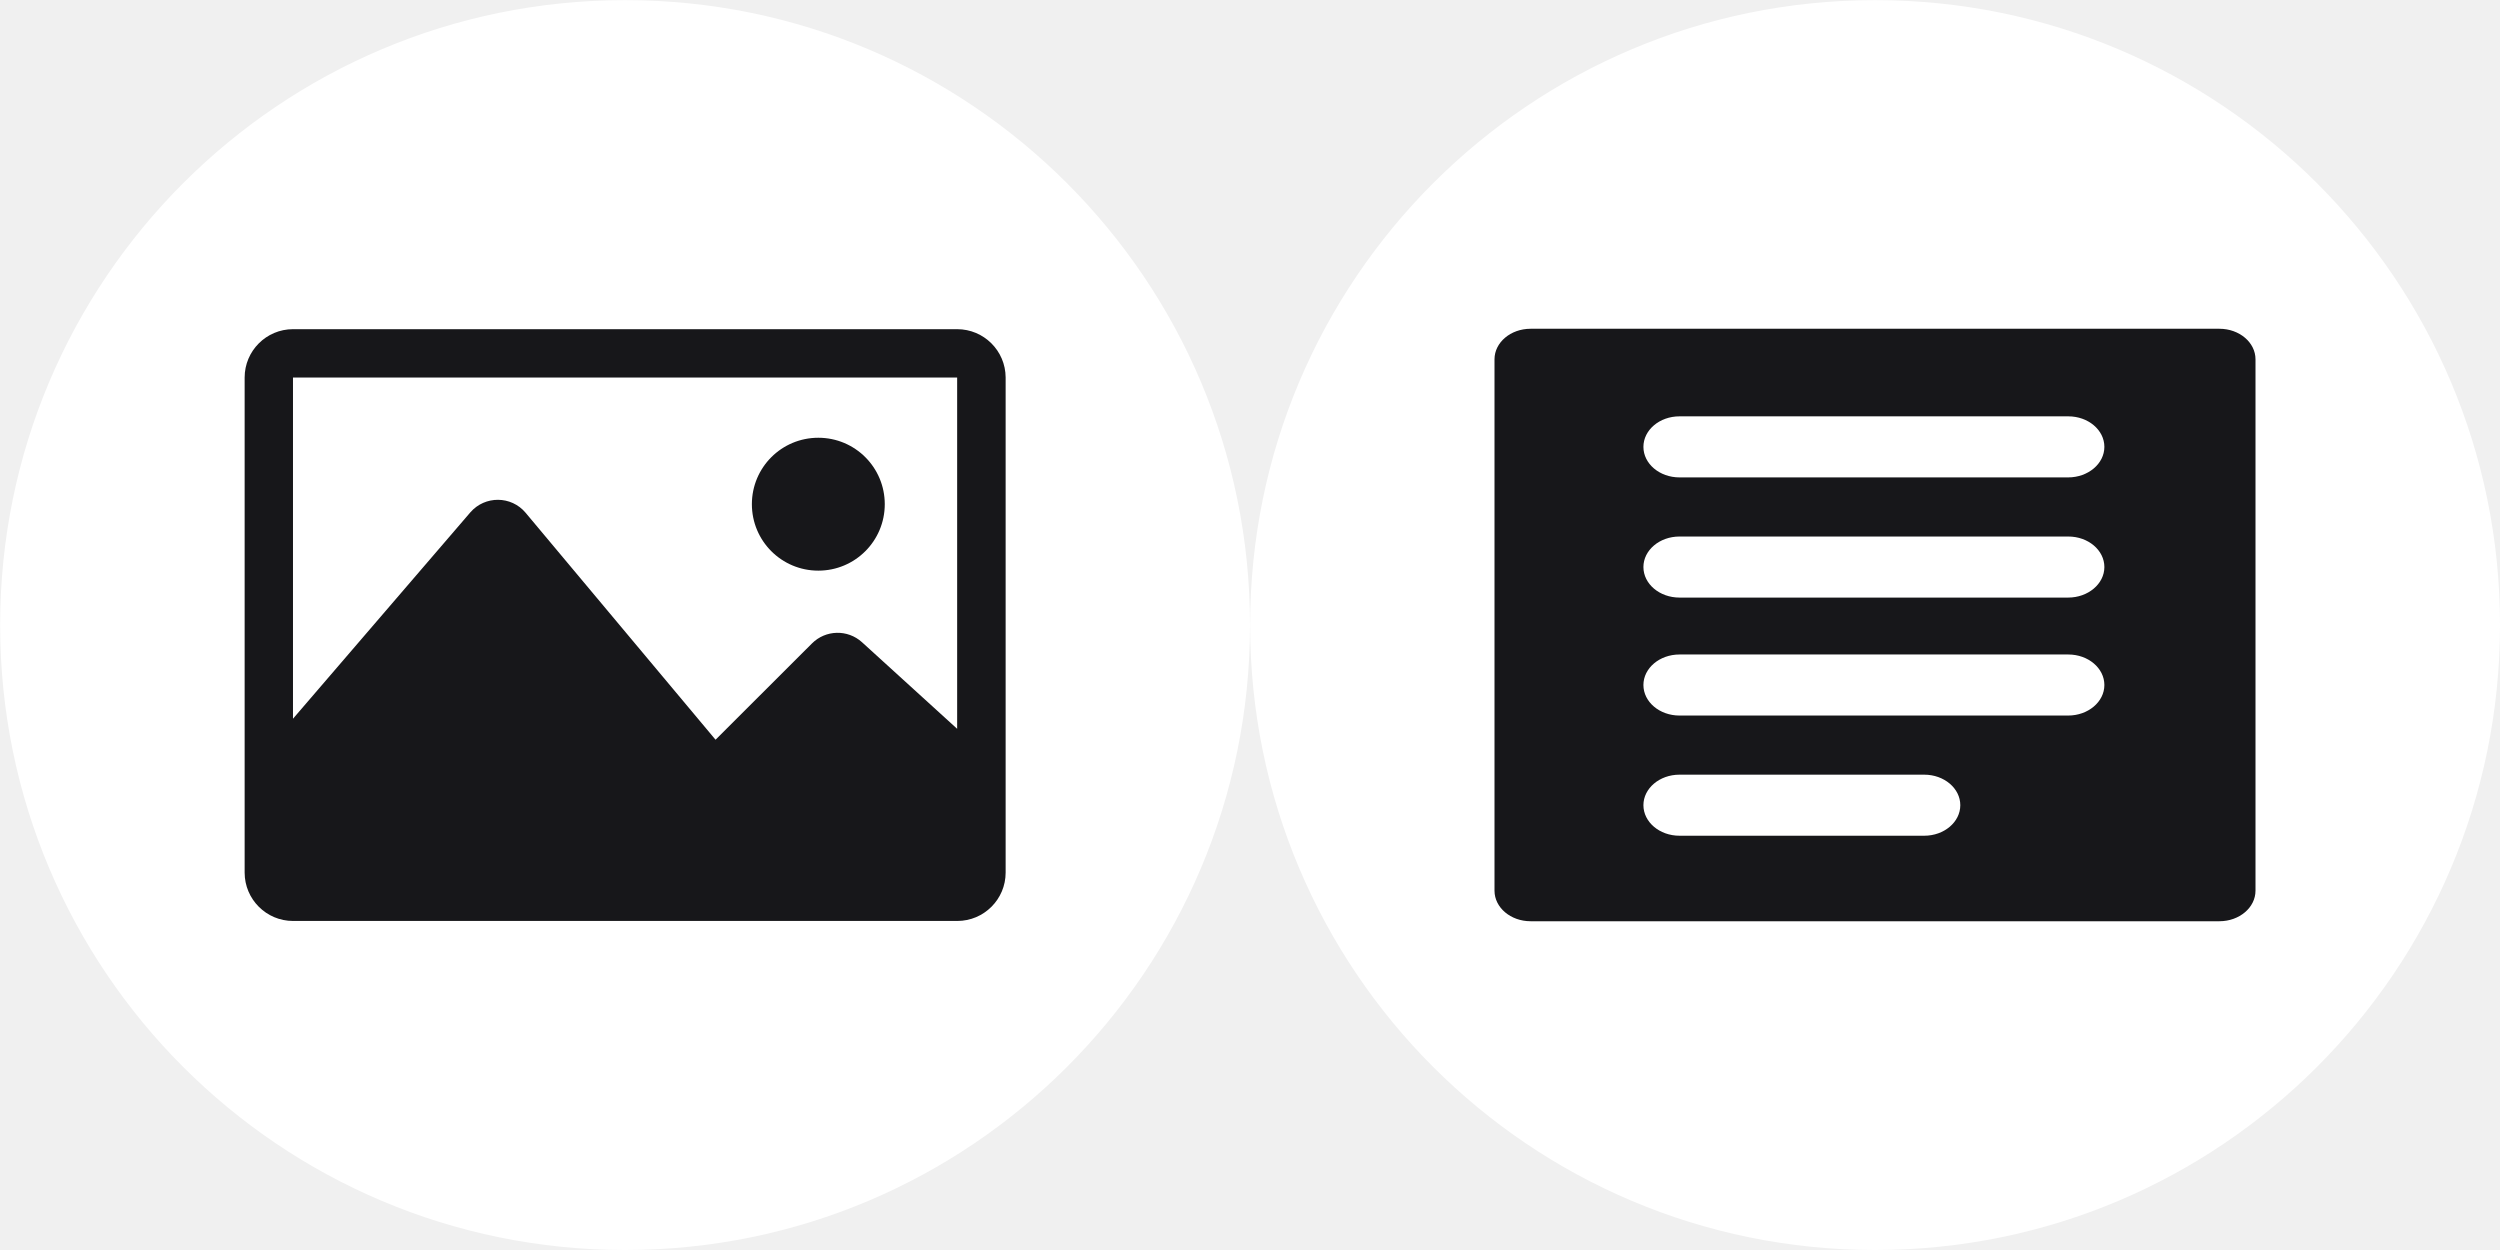
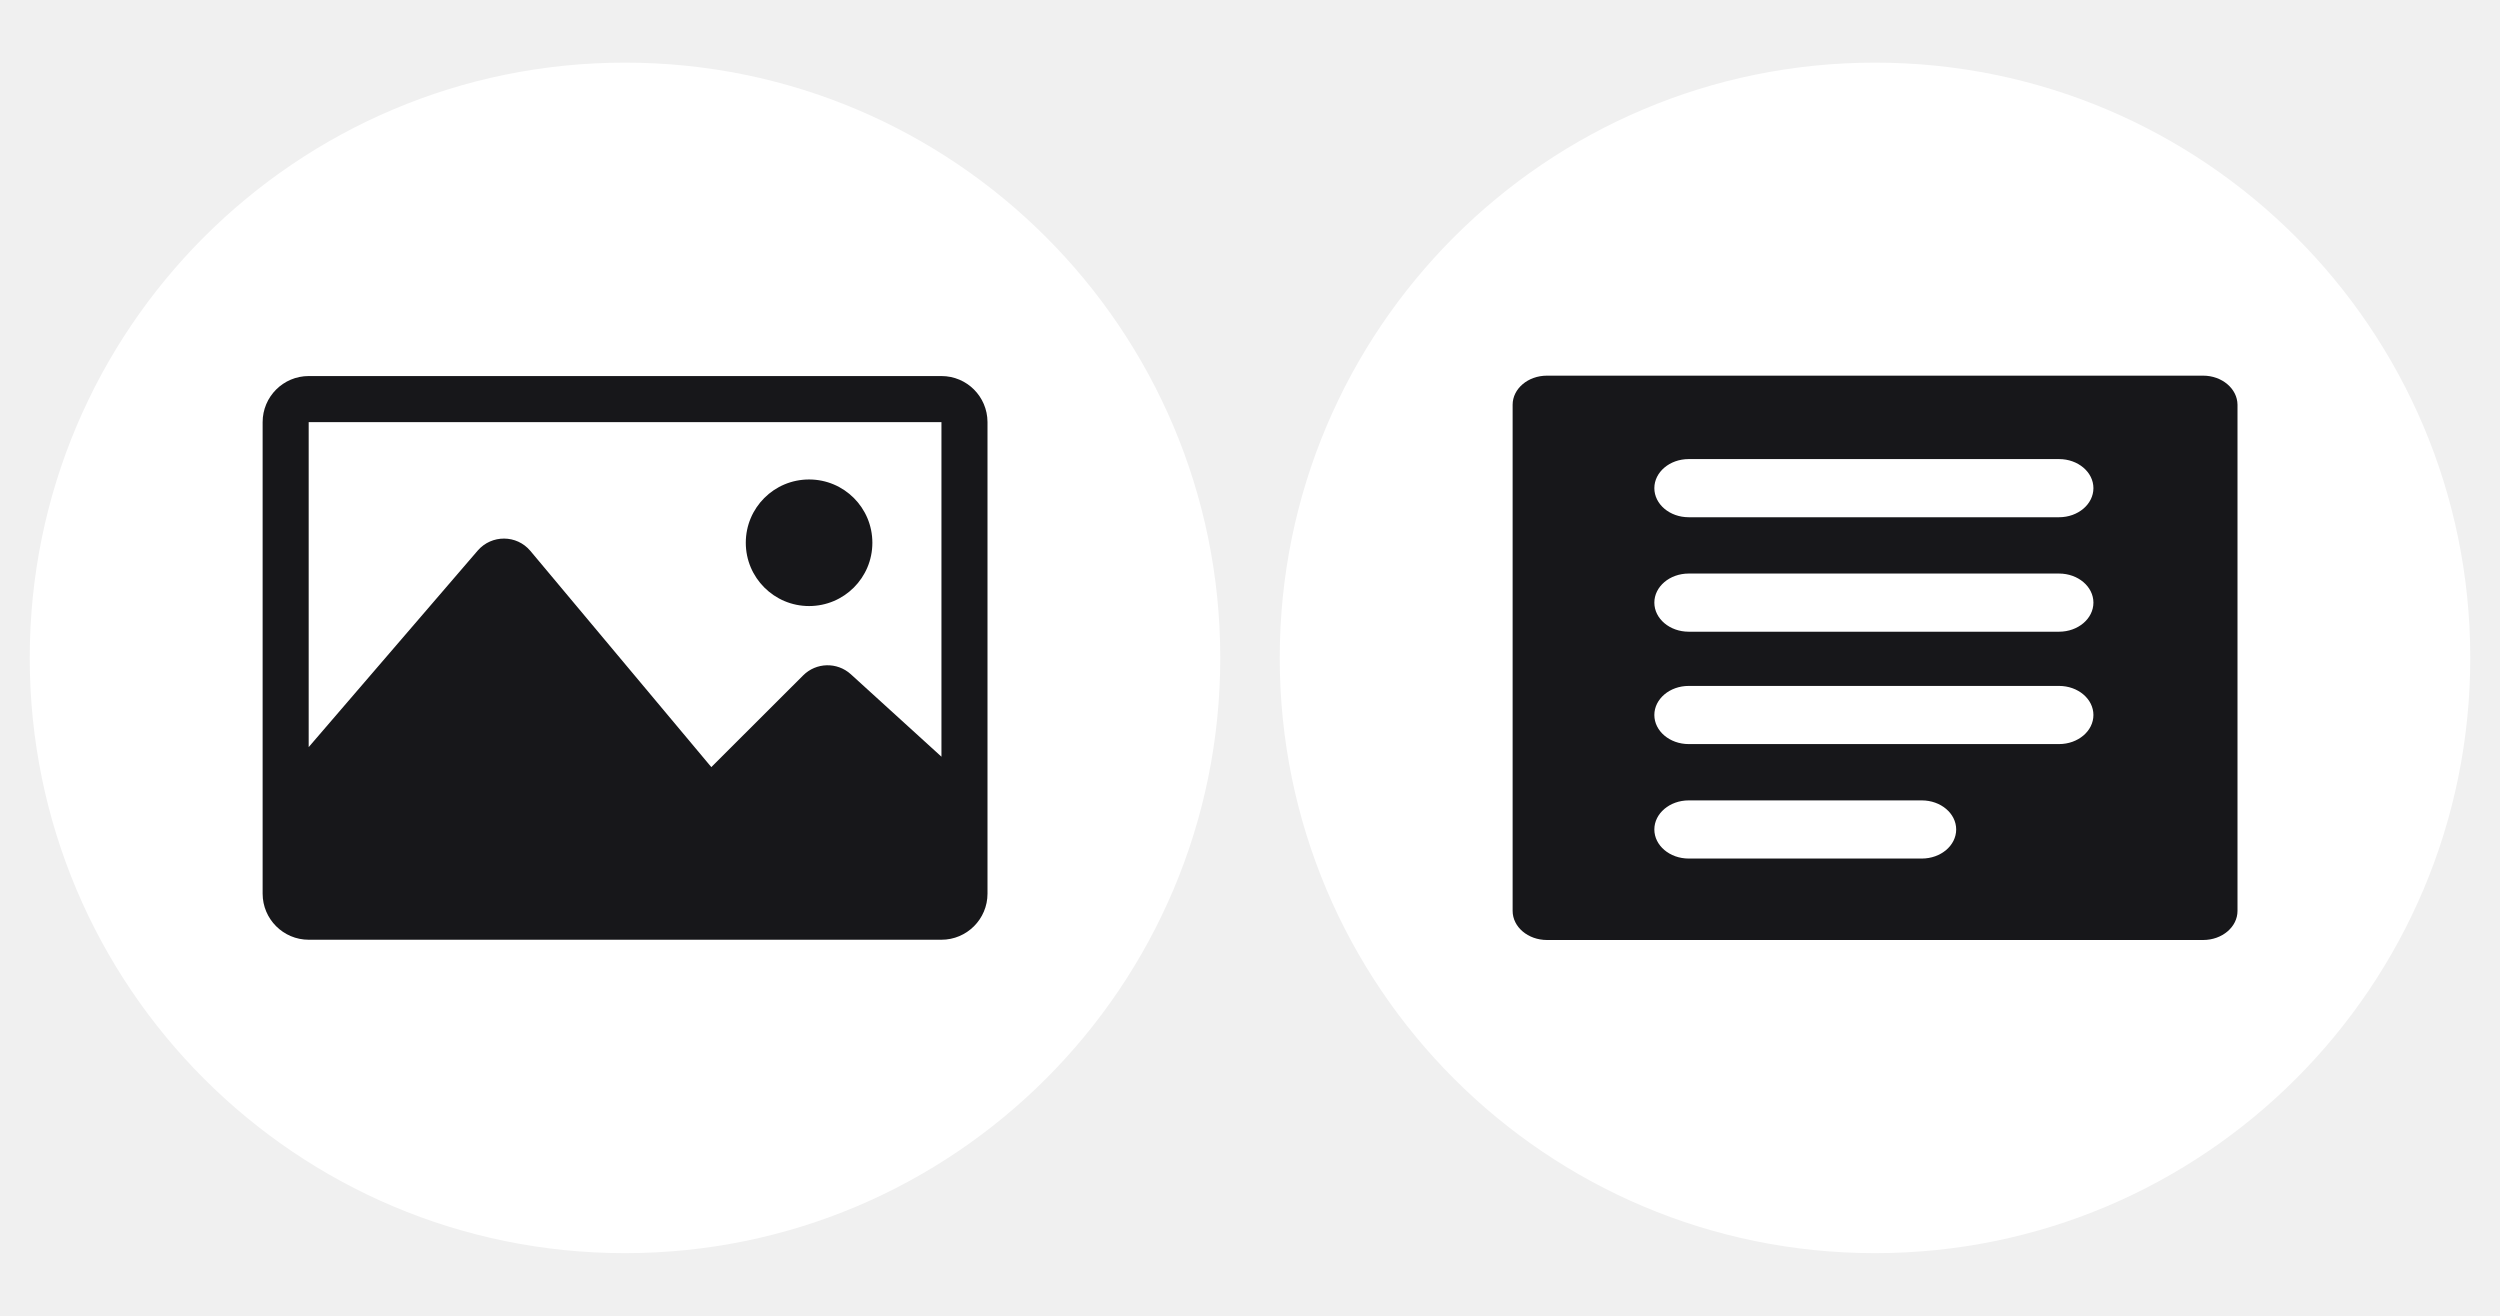
- <svg xmlns="http://www.w3.org/2000/svg" version="1.1" id="Capa_1" x="0px" y="0px" viewBox="332.2 -574.6 1809.8 904.9" enable-background="new 332.2 -574.6 1809.8 904.9" xml:space="preserve">
-   <circle fill="#FFFFFF" cx="1689.6" cy="-122.1" r="452.4" />
-   <path fill="#17171A" d="M1938.9-336.6h-498.7c-14.4,0-26.1,9.9-26.1,22.1V70.2c0,12.2,11.7,22.1,26.1,22.1h498.7  c14.4,0,26.1-9.9,26.1-22.1v-384.7C1965-326.7,1953.3-336.6,1938.9-336.6z M1725.2,30.4H1548c-14.4,0-26.1-9.9-26.1-22.1  s11.7-22.1,26.1-22.1h177.2c14.4,0,26.1,9.9,26.1,22.1S1739.6,30.4,1725.2,30.4z M1829.4-56.6H1548c-14.4,0-26.1-9.9-26.1-22.1  s11.7-22.1,26.1-22.1h281.5c14.4,0,26.1,9.9,26.1,22.1S1843.8-56.6,1829.4-56.6z M1829.4-142H1548c-14.4,0-26.1-9.9-26.1-22.1  s11.7-22.1,26.1-22.1h281.5c14.4,0,26.1,9.9,26.1,22.1S1843.8-142,1829.4-142z M1829.4-229H1548c-14.4,0-26.1-9.9-26.1-22.1  s11.7-22.1,26.1-22.1h281.5c14.4,0,26.1,9.9,26.1,22.1S1843.8-229,1829.4-229z" />
-   <circle fill="#FFFFFF" cx="784.7" cy="-122.1" r="452.4" />
+ <svg xmlns="http://www.w3.org/2000/svg" version="1.1" id="Capa_1" x="0px" y="0px" viewBox="287.1 -622.1 1900 1000" enable-background="new 287.1 -622.1 1900 1000" xml:space="preserve">
  <g>
-     <path fill="#17171A" d="M1025.1-336.3H544.3c-19.3,0-35,15.7-35,35V57.1c0,19.3,15.7,35,35,35h480.9c19.3,0,35-15.7,35-35v-358.5   C1060.1-320.7,1044.4-336.3,1025.1-336.3z M1025.1-301.4V-47l-68.9-62.7c-10.4-9.4-26.3-9-36.2,0.9l-69.8,69.7L712.7-203.4   c-10.4-12.4-29.4-12.5-40-0.3L544.3-54.3v-247H1025.1z M876.5-209.6c0-26.6,21.5-48.1,48.1-48.1c26.6,0,48.1,21.5,48.1,48.1   s-21.5,48.1-48.1,48.1C898-161.5,876.5-183,876.5-209.6z" />
+     <circle fill="#FFFFFF" cx="1712.1" cy="-122.1" r="452.4" />
+     <path fill="#17171A" d="M1961.5-336.6h-498.7c-14.4,0-26.1,9.9-26.1,22.1V70.2c0,12.2,11.7,22.1,26.1,22.1h498.7   c14.4,0,26.1-9.9,26.1-22.1v-384.7C1987.5-326.7,1975.8-336.6,1961.5-336.6z M1747.7,30.4h-177.2c-14.4,0-26.1-9.9-26.1-22.1   s11.7-22.1,26.1-22.1h177.2c14.4,0,26.1,9.9,26.1,22.1S1762.1,30.4,1747.7,30.4z M1852-56.6h-281.5c-14.4,0-26.1-9.9-26.1-22.1   s11.7-22.1,26.1-22.1H1852c14.4,0,26.1,9.9,26.1,22.1S1866.4-56.6,1852-56.6z M1852-142h-281.5c-14.4,0-26.1-9.9-26.1-22.1   c0-12.2,11.7-22.1,26.1-22.1H1852c14.4,0,26.1,9.9,26.1,22.1C1878.1-151.9,1866.4-142,1852-142z M1852-229h-281.5   c-14.4,0-26.1-9.9-26.1-22.1s11.7-22.1,26.1-22.1H1852c14.4,0,26.1,9.9,26.1,22.1S1866.4-229,1852-229z" />
+   </g>
+   <g>
+     <circle fill="#FFFFFF" cx="762.1" cy="-122.1" r="452.4" />
+     <g>
+       <path fill="#17171A" d="M1002.6-336.3H521.7c-19.3,0-35,15.7-35,35V57.1c0,19.3,15.7,35,35,35h480.9c19.3,0,35-15.7,35-35v-358.5    C1037.5-320.7,1021.9-336.3,1002.6-336.3z M1002.6-301.4V-47l-68.9-62.7c-10.4-9.4-26.3-9-36.2,0.9l-69.8,69.7L690.2-203.4    c-10.4-12.4-29.4-12.5-40-0.3L521.7-54.3v-247H1002.6z M853.9-209.6c0-26.6,21.5-48.1,48.1-48.1c26.6,0,48.1,21.5,48.1,48.1    s-21.5,48.1-48.1,48.1C875.5-161.5,853.9-183,853.9-209.6z" />
+     </g>
  </g>
</svg>
